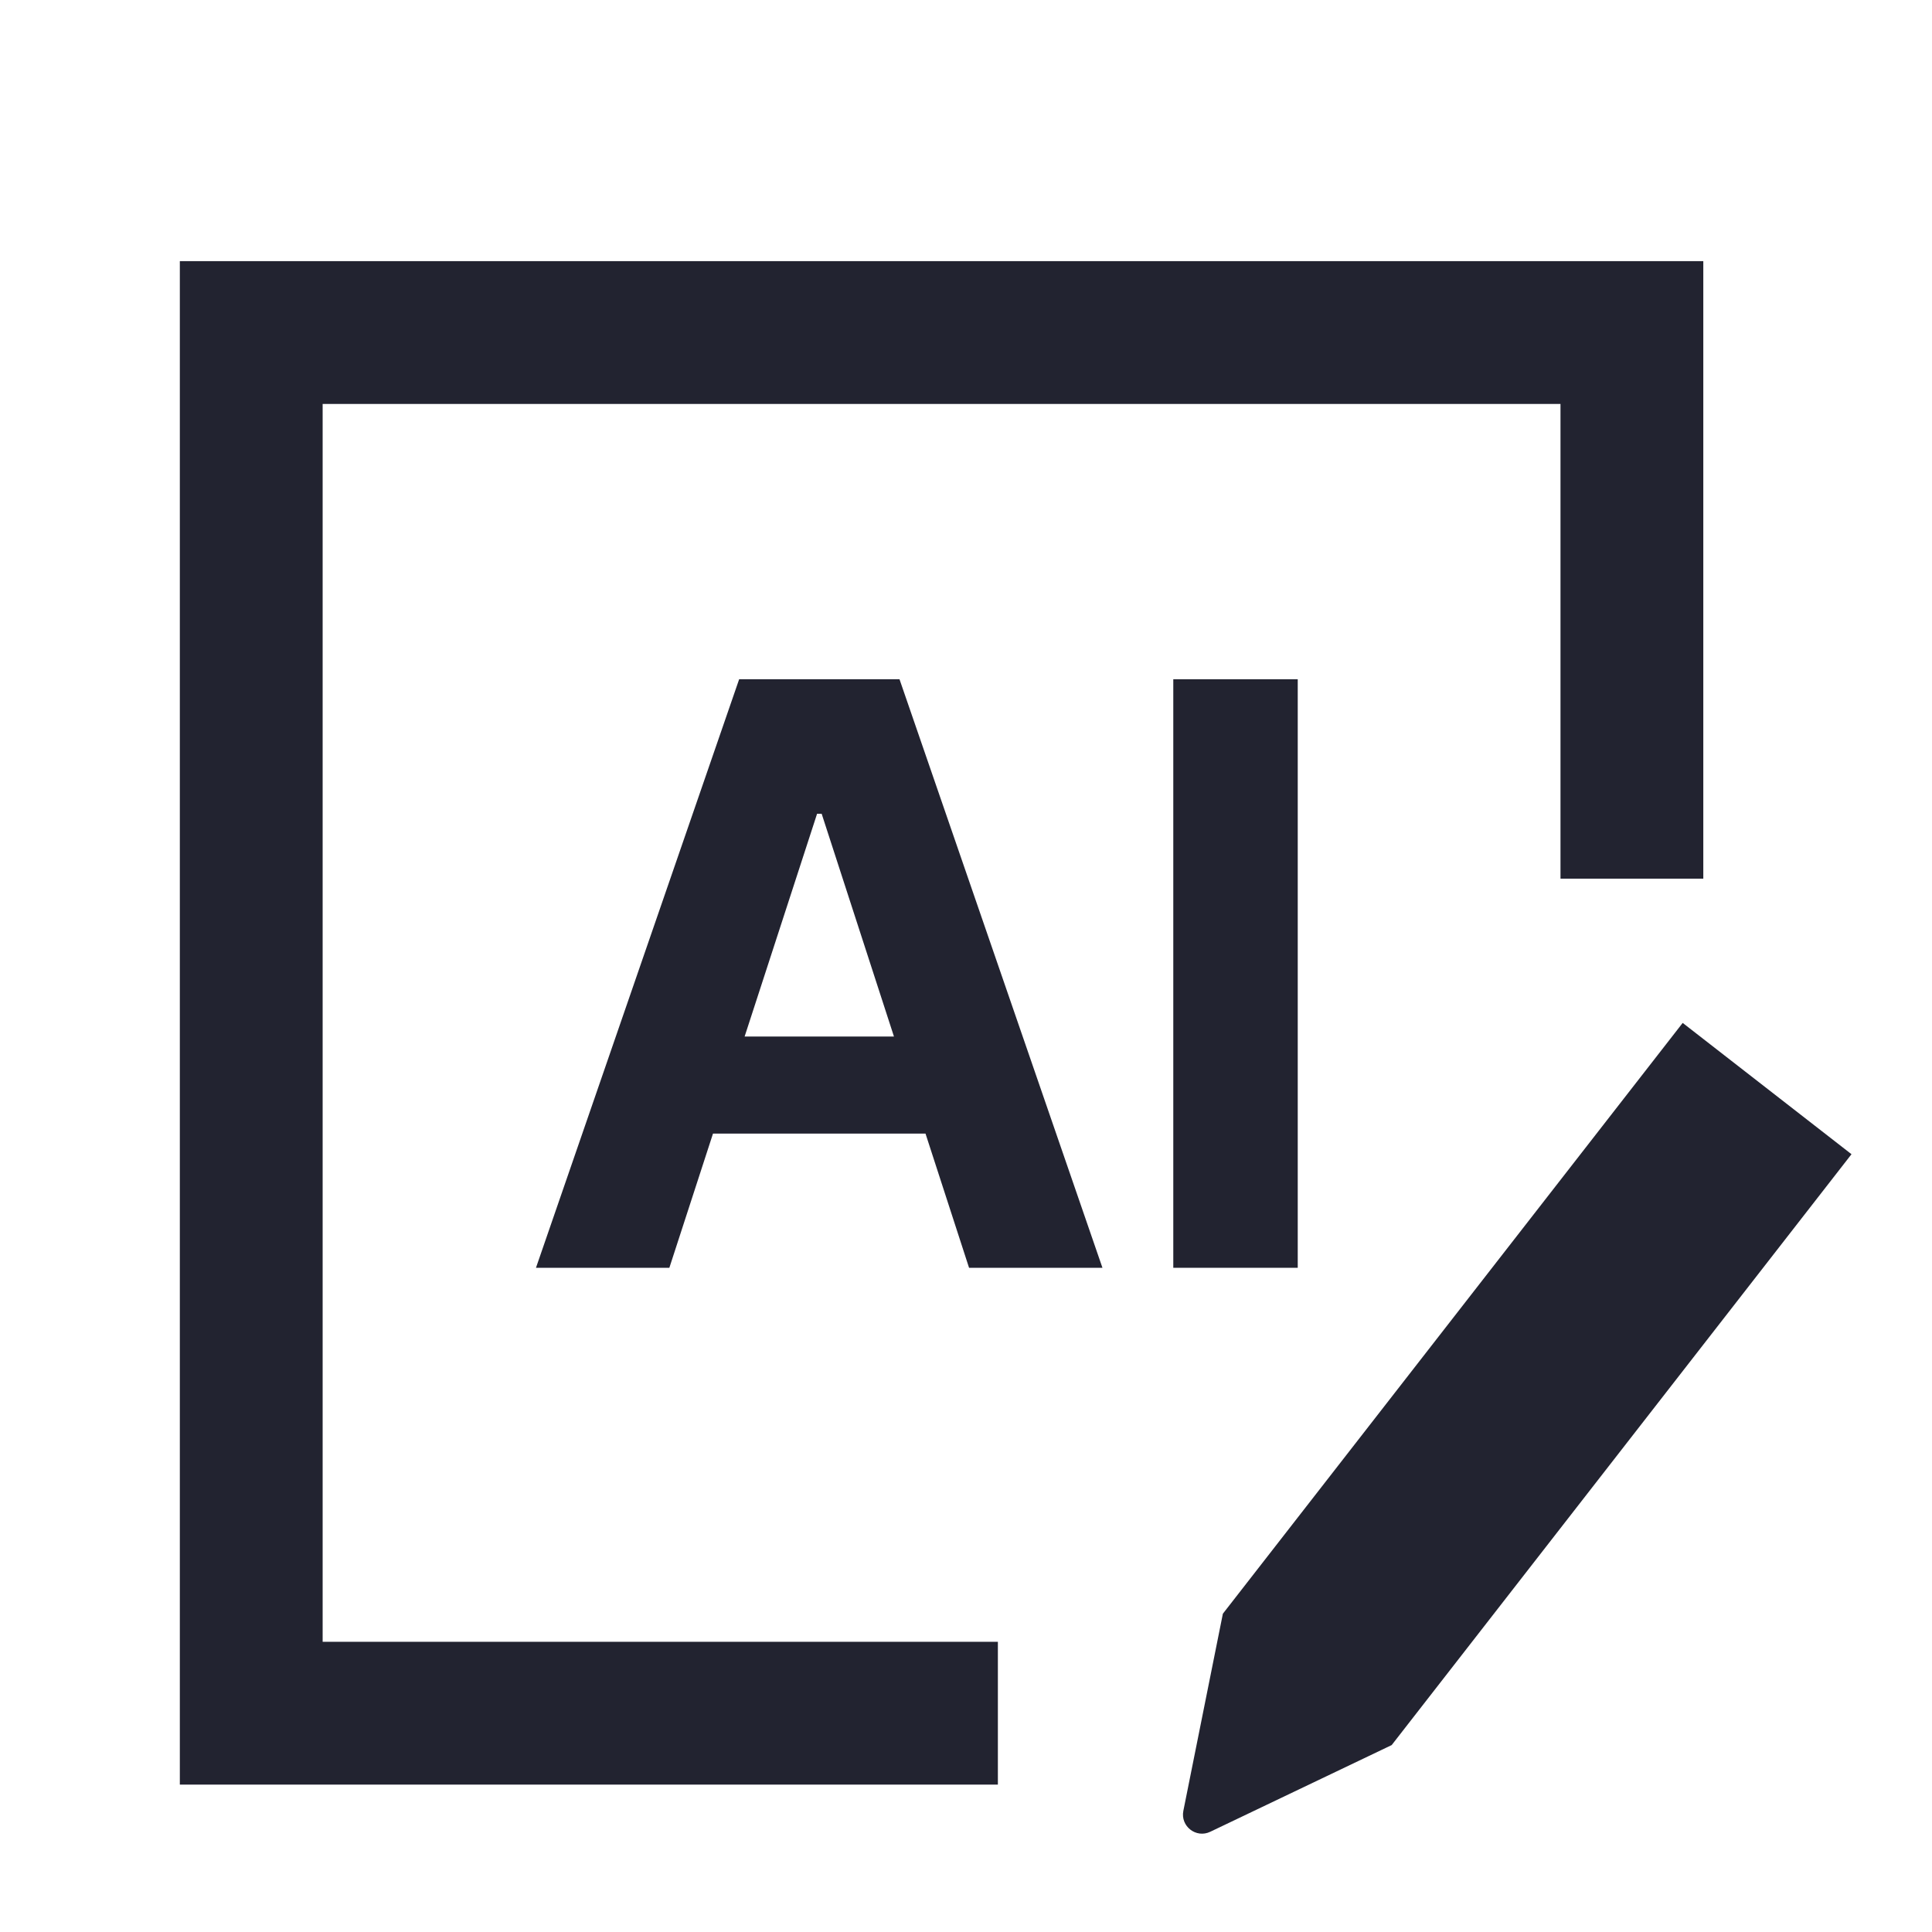
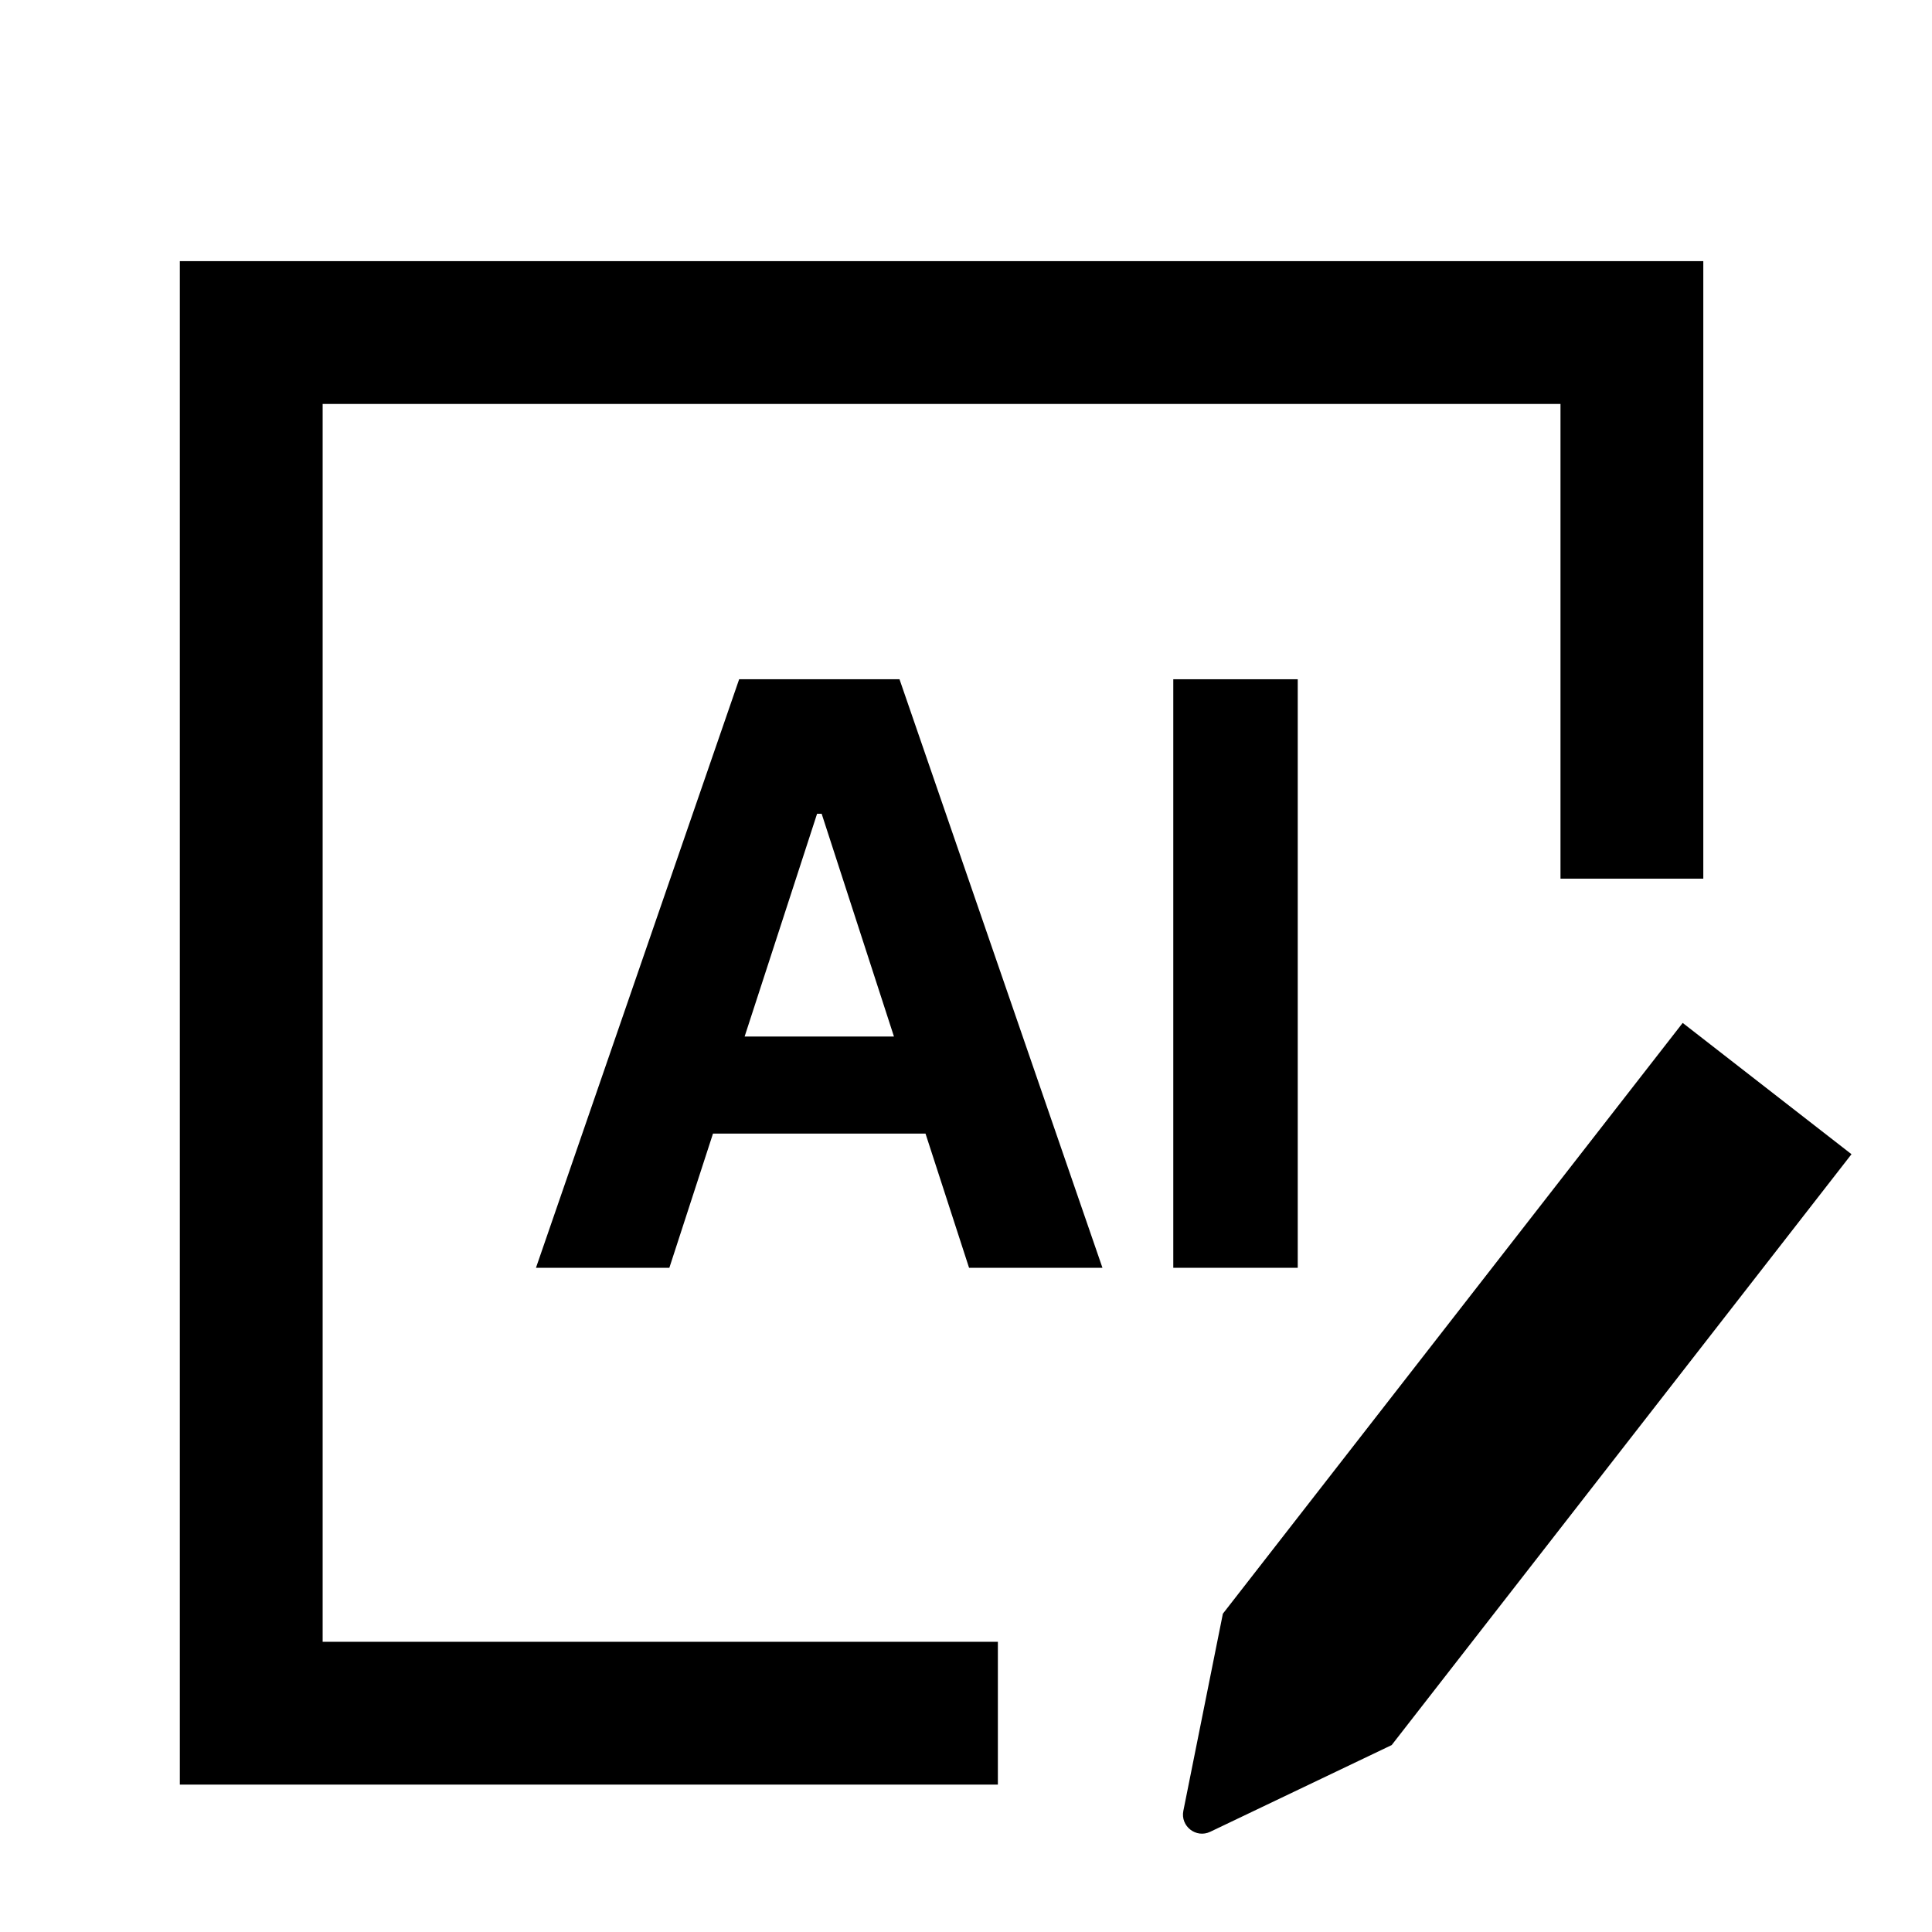
- <svg xmlns="http://www.w3.org/2000/svg" width="24" height="24" viewBox="0 0 24 24" fill="none">
-   <path d="M4.008 5.018H19.385V10.915H21.159V3.244H2.234V22.169H12.396V20.395H4.008V5.018Z" fill="#222330" />
-   <path d="M15.191 20.046L20.903 12.707L23 14.338L17.288 21.678L15.034 22.755C14.858 22.839 14.662 22.686 14.7 22.495L15.191 20.046Z" fill="#222330" />
-   <path d="M16.121 8.438V15.749H14.575V8.438H16.121Z" fill="#222330" />
-   <path fill-rule="evenodd" clip-rule="evenodd" d="M8.315 15.749H6.658L9.182 8.438H11.174L13.695 15.749H12.038L11.497 14.082H8.857L8.315 15.749ZM10.207 10.109L11.105 12.876H9.25L10.15 10.109H10.207Z" fill="#222330" />
+ <svg xmlns="http://www.w3.org/2000/svg" width="24" height="24" viewBox="0 0 24 24">
+   <path d="M4.008 5.018H19.385V10.915H21.159V3.244H2.234V22.169H12.396V20.395H4.008V5.018Z" />
+   <path d="M15.191 20.046L20.903 12.707L23 14.338L17.288 21.678L15.034 22.755C14.858 22.839 14.662 22.686 14.7 22.495L15.191 20.046Z" />
+   <path d="M16.121 8.438V15.749H14.575V8.438H16.121Z" />
+   <path fill-rule="evenodd" clip-rule="evenodd" d="M8.315 15.749H6.658L9.182 8.438H11.174L13.695 15.749H12.038L11.497 14.082H8.857L8.315 15.749ZM10.207 10.109L11.105 12.876H9.25L10.15 10.109H10.207Z" />
</svg>
